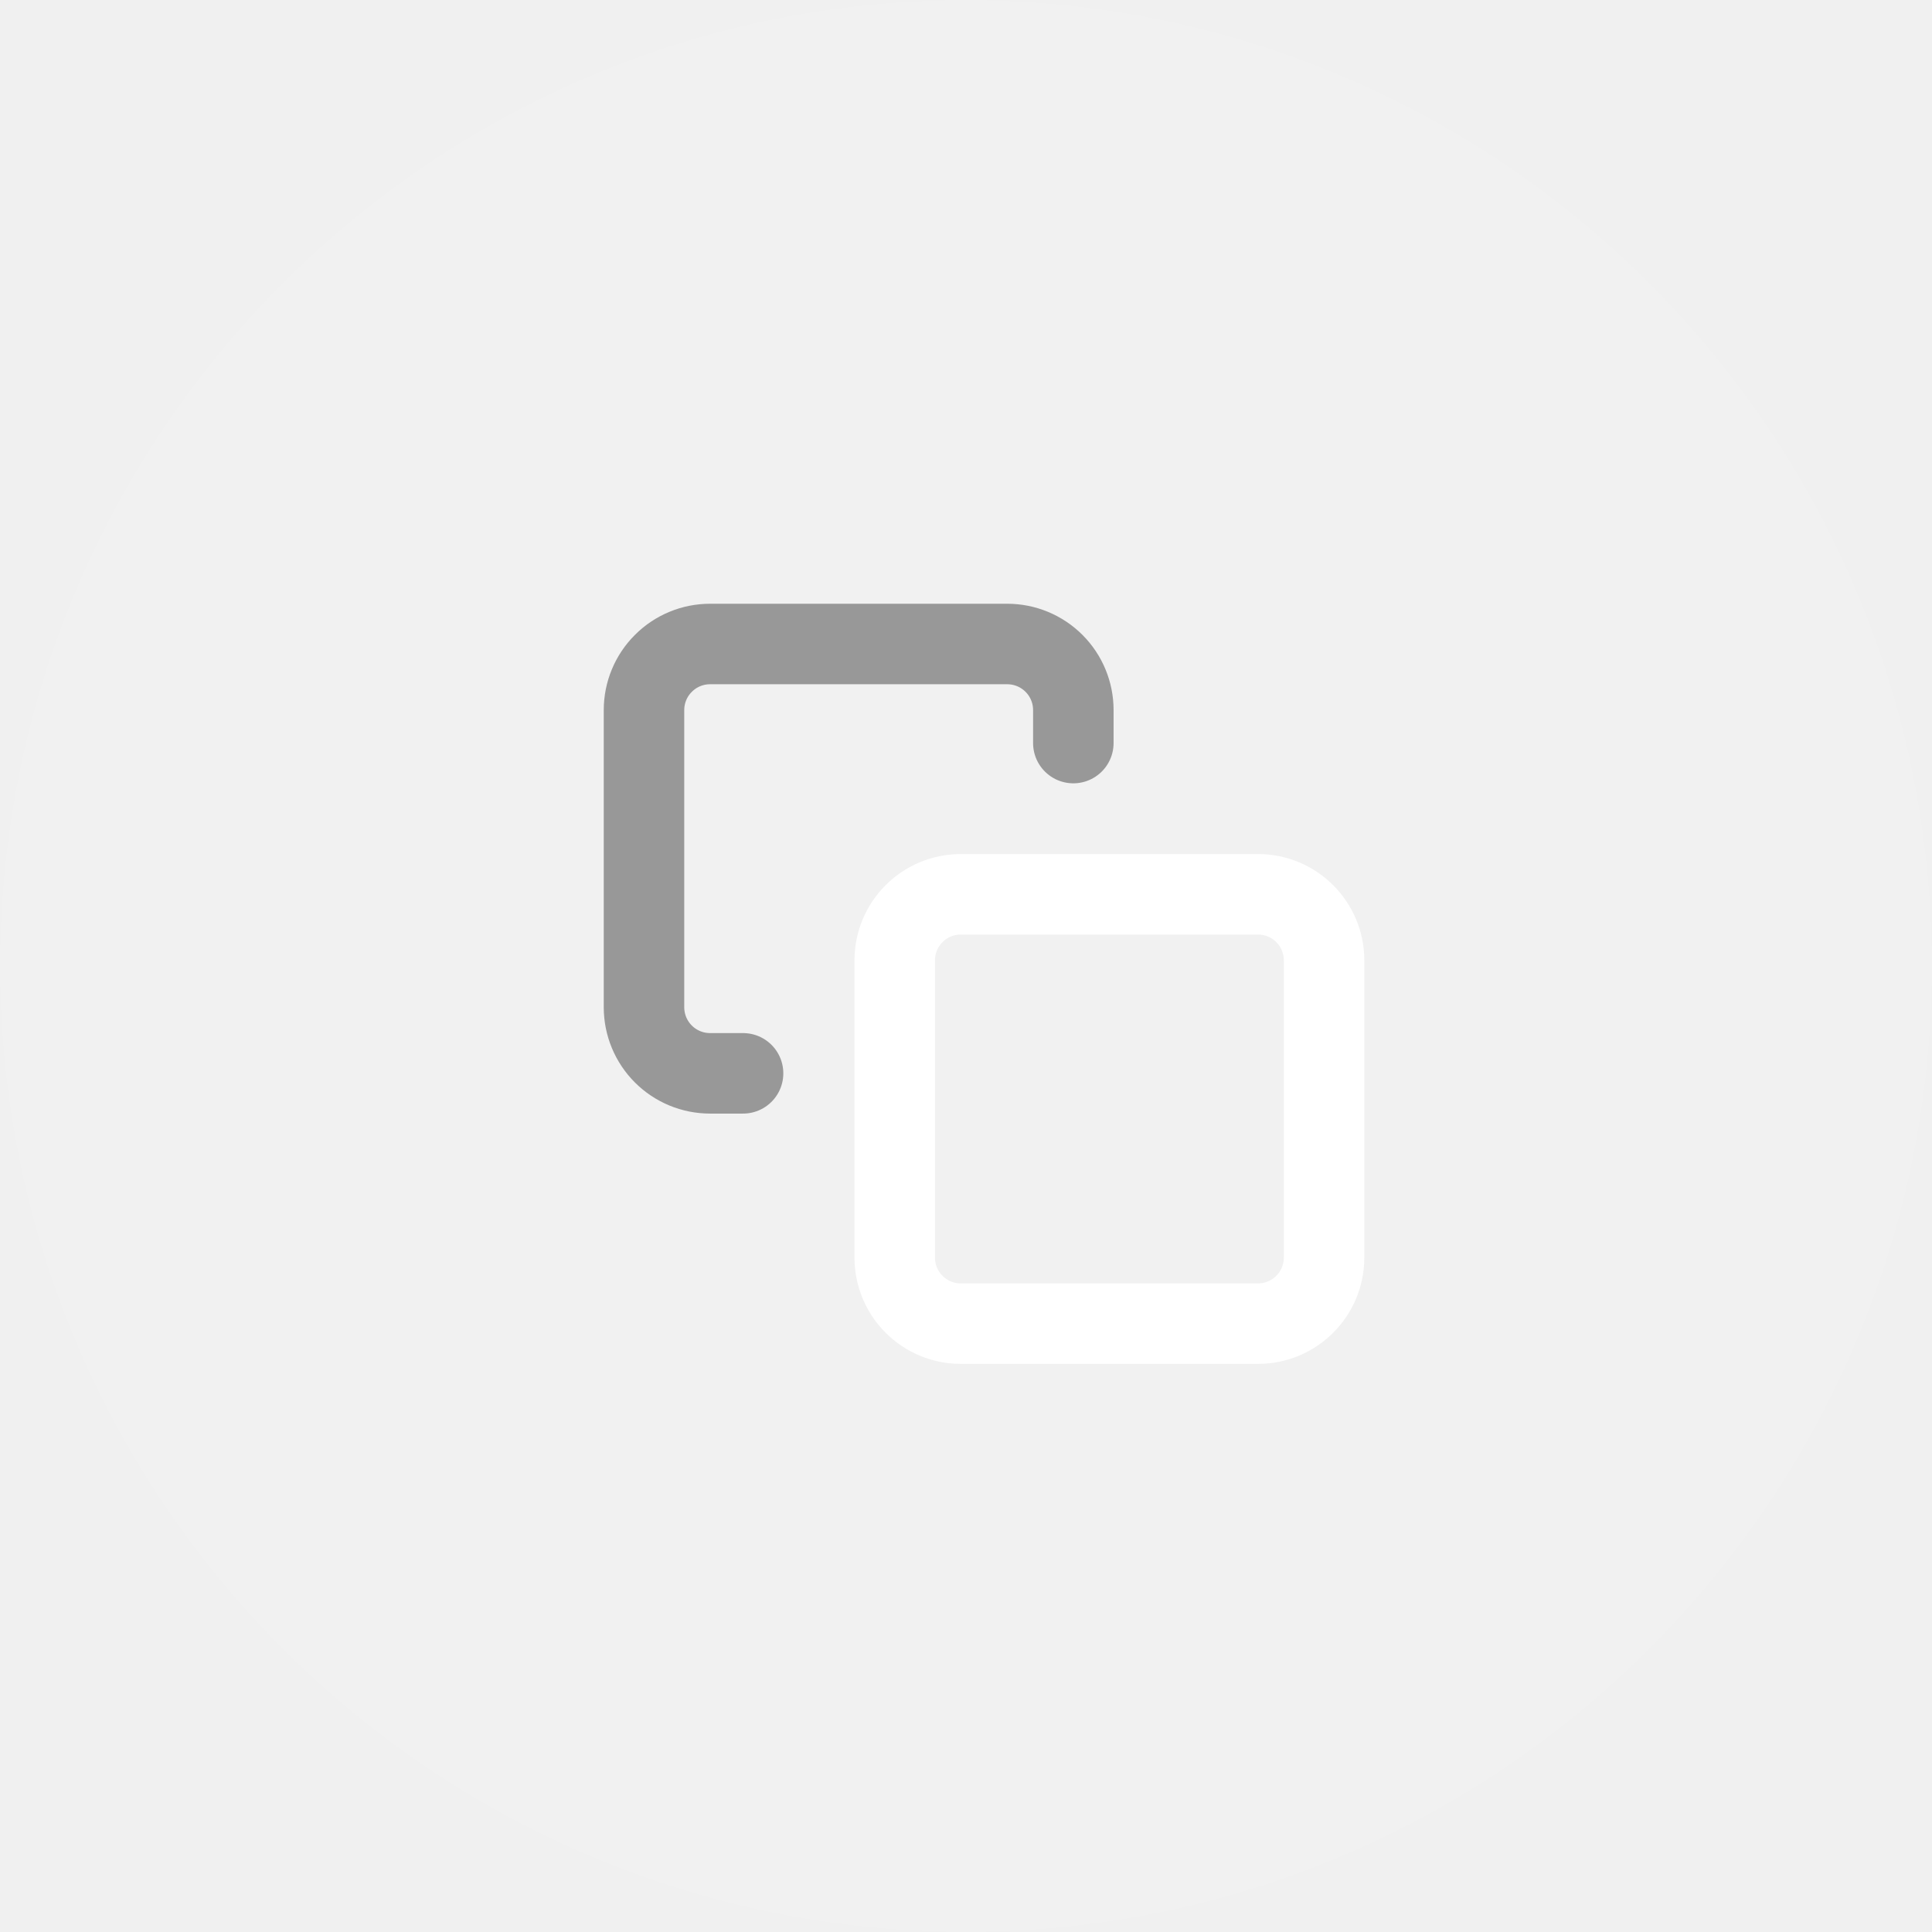
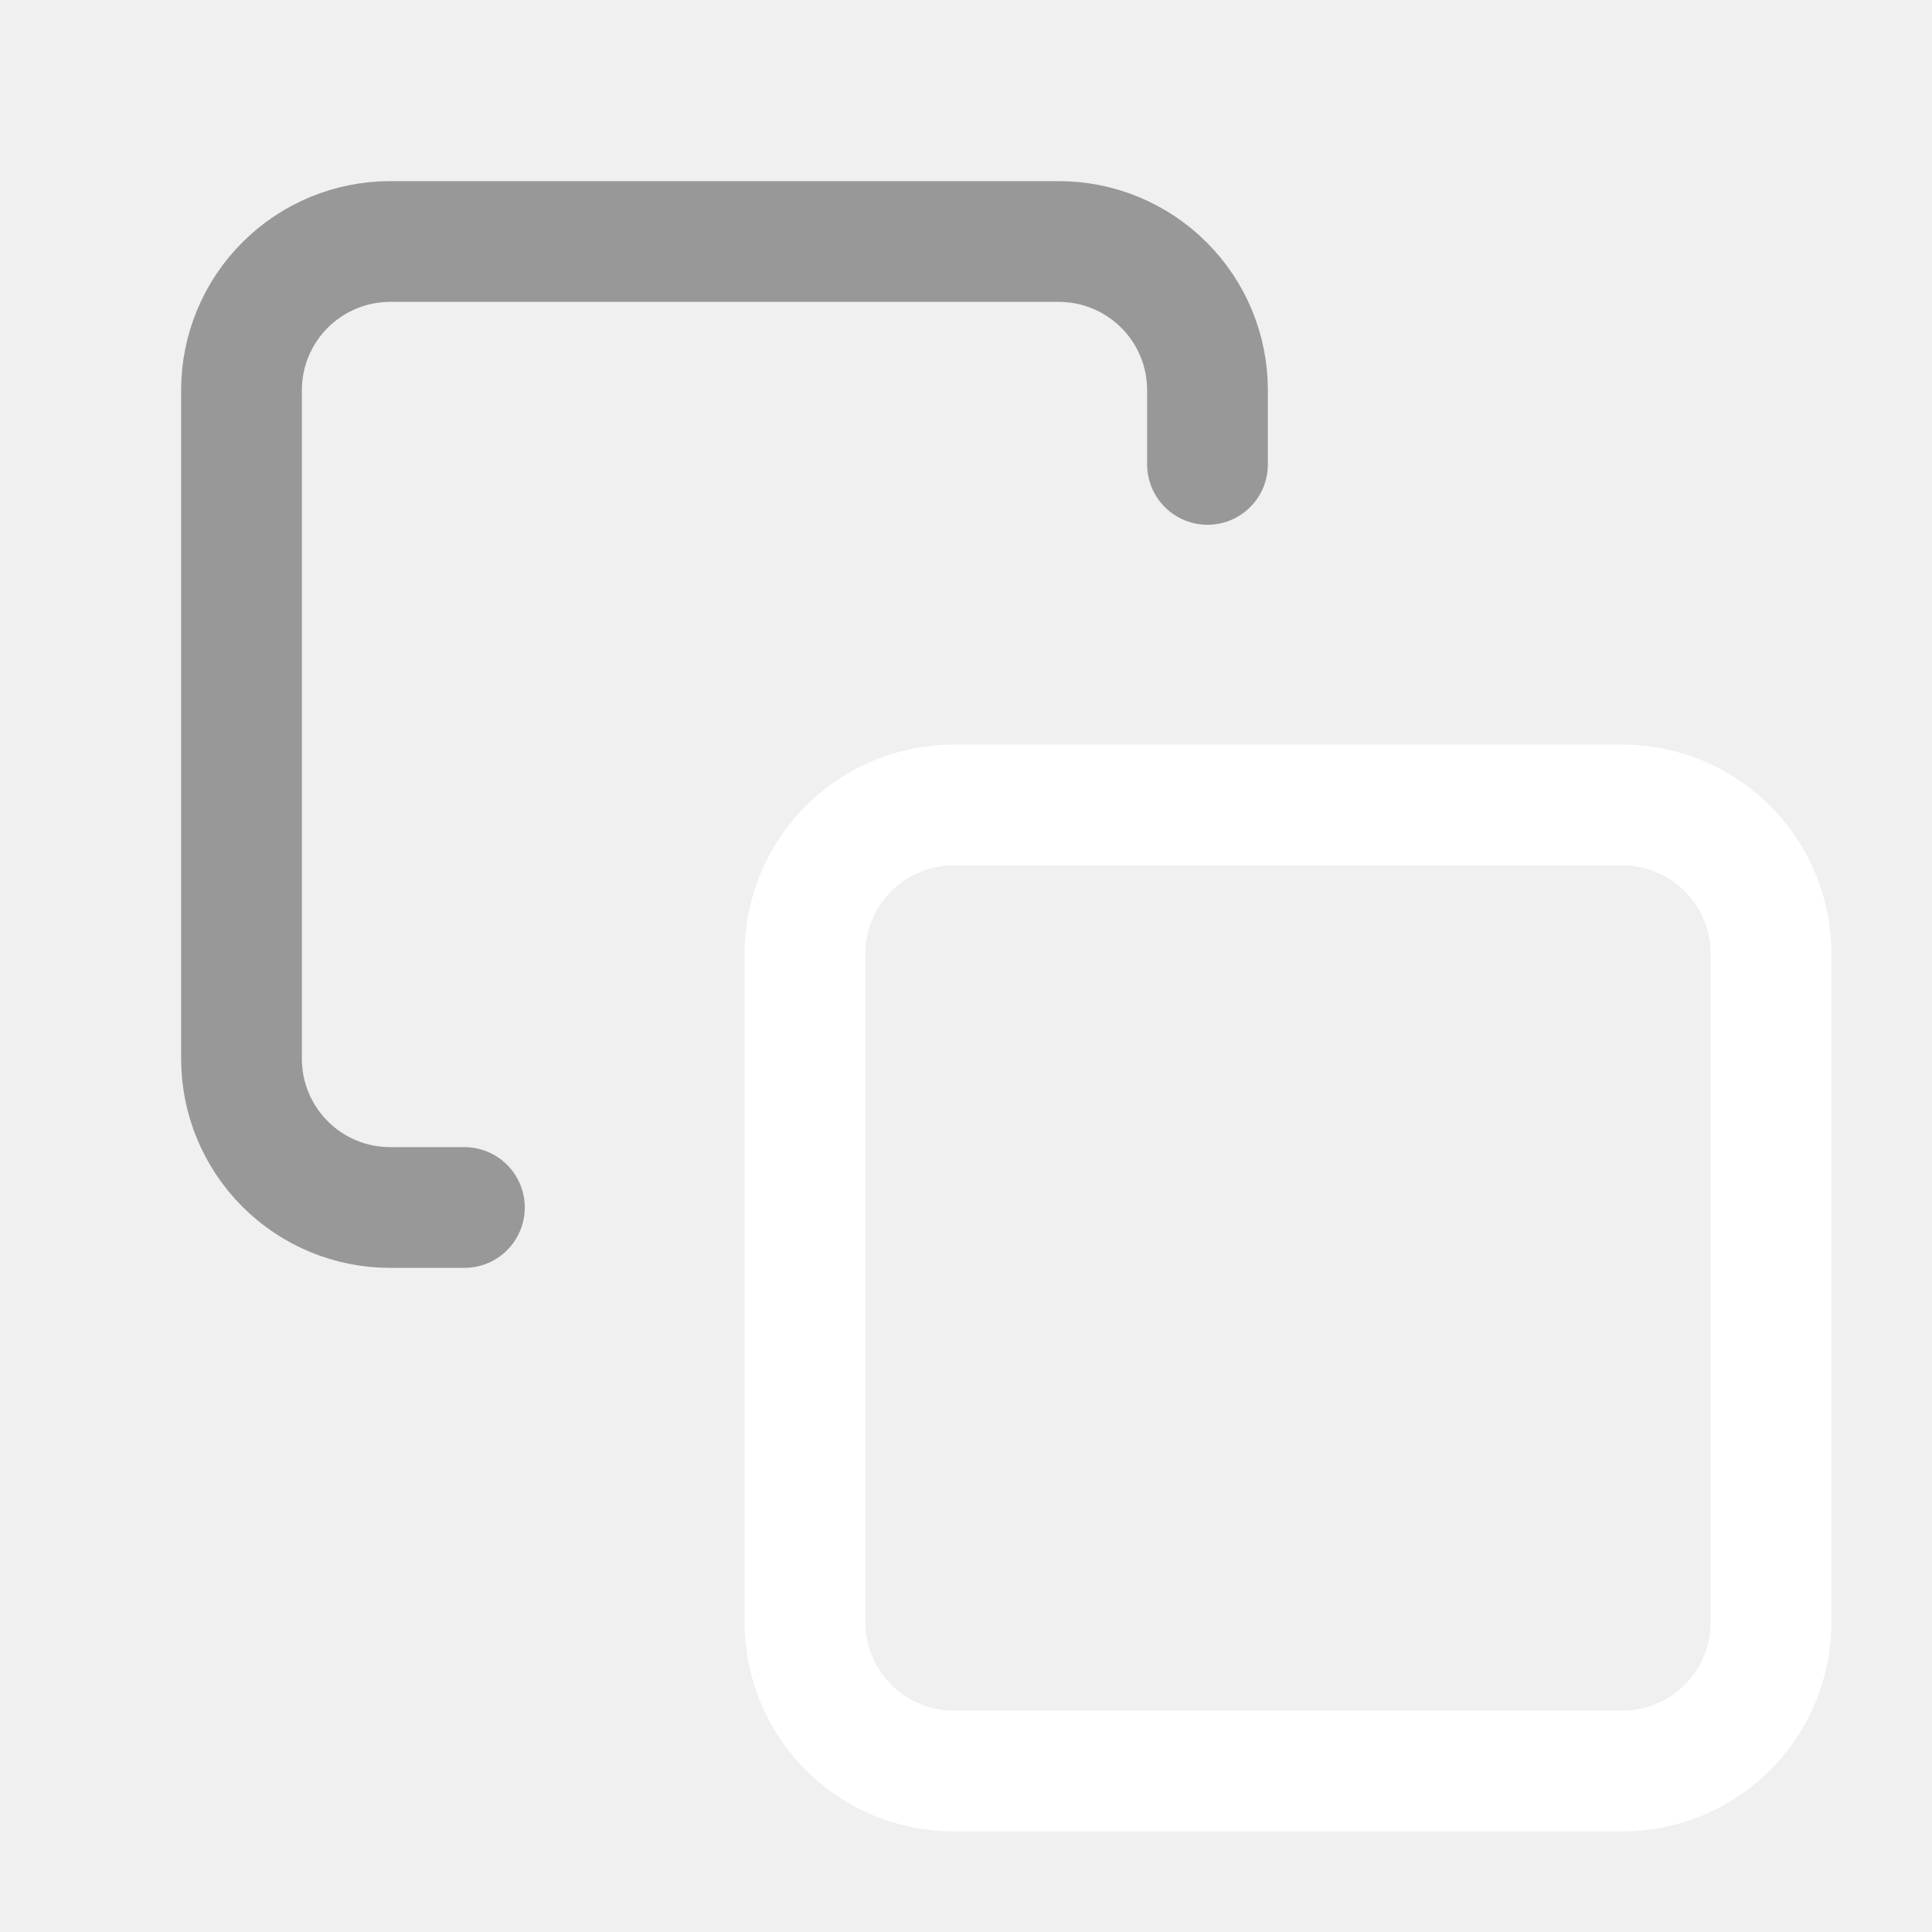
- <svg xmlns="http://www.w3.org/2000/svg" width="36" height="36" viewBox="0 0 36 36" fill="none">
-   <rect width="36" height="36" rx="18" fill="#F8F8F8" fill-opacity="0.05" />
-   <path d="M23.441 16.664H17.903C17.223 16.664 16.672 17.215 16.672 17.895V23.433C16.672 24.113 17.223 24.664 17.903 24.664H23.441C24.121 24.664 24.672 24.113 24.672 23.433V17.895C24.672 17.215 24.121 16.664 23.441 16.664Z" stroke="white" stroke-width="1.5" stroke-linecap="round" stroke-linejoin="round" />
-   <path d="M13.846 20H13.231C12.904 20 12.591 19.87 12.361 19.64C12.13 19.409 12 19.096 12 18.769V13.231C12 12.904 12.13 12.591 12.361 12.361C12.591 12.13 12.904 12 13.231 12H18.769C19.096 12 19.409 12.13 19.64 12.361C19.87 12.591 20 12.904 20 13.231V13.846" stroke="#989898" stroke-width="1.5" stroke-linecap="round" stroke-linejoin="round" />
+ <svg xmlns="http://www.w3.org/2000/svg" width="24" height="24" viewBox="0 0 24 24" fill="none">
+   <path d="M20.154 10H11.846C10.827 10 10 10.827 10 11.846V20.154C10 21.173 10.827 22 11.846 22H20.154C21.173 22 22 21.173 22 20.154V11.846C22 10.827 21.173 10 20.154 10Z" stroke="white" stroke-width="1.5" stroke-linecap="round" stroke-linejoin="round" />
+   <path d="M5.769 15H4.846C4.357 15 3.887 14.806 3.541 14.459C3.195 14.113 3 13.643 3 13.154V4.846C3 4.357 3.195 3.887 3.541 3.541C3.887 3.195 4.357 3 4.846 3H13.154C13.643 3 14.113 3.195 14.459 3.541C14.806 3.887 15 4.357 15 4.846V5.769" stroke="#989898" stroke-width="1.5" stroke-linecap="round" stroke-linejoin="round" />
</svg>
